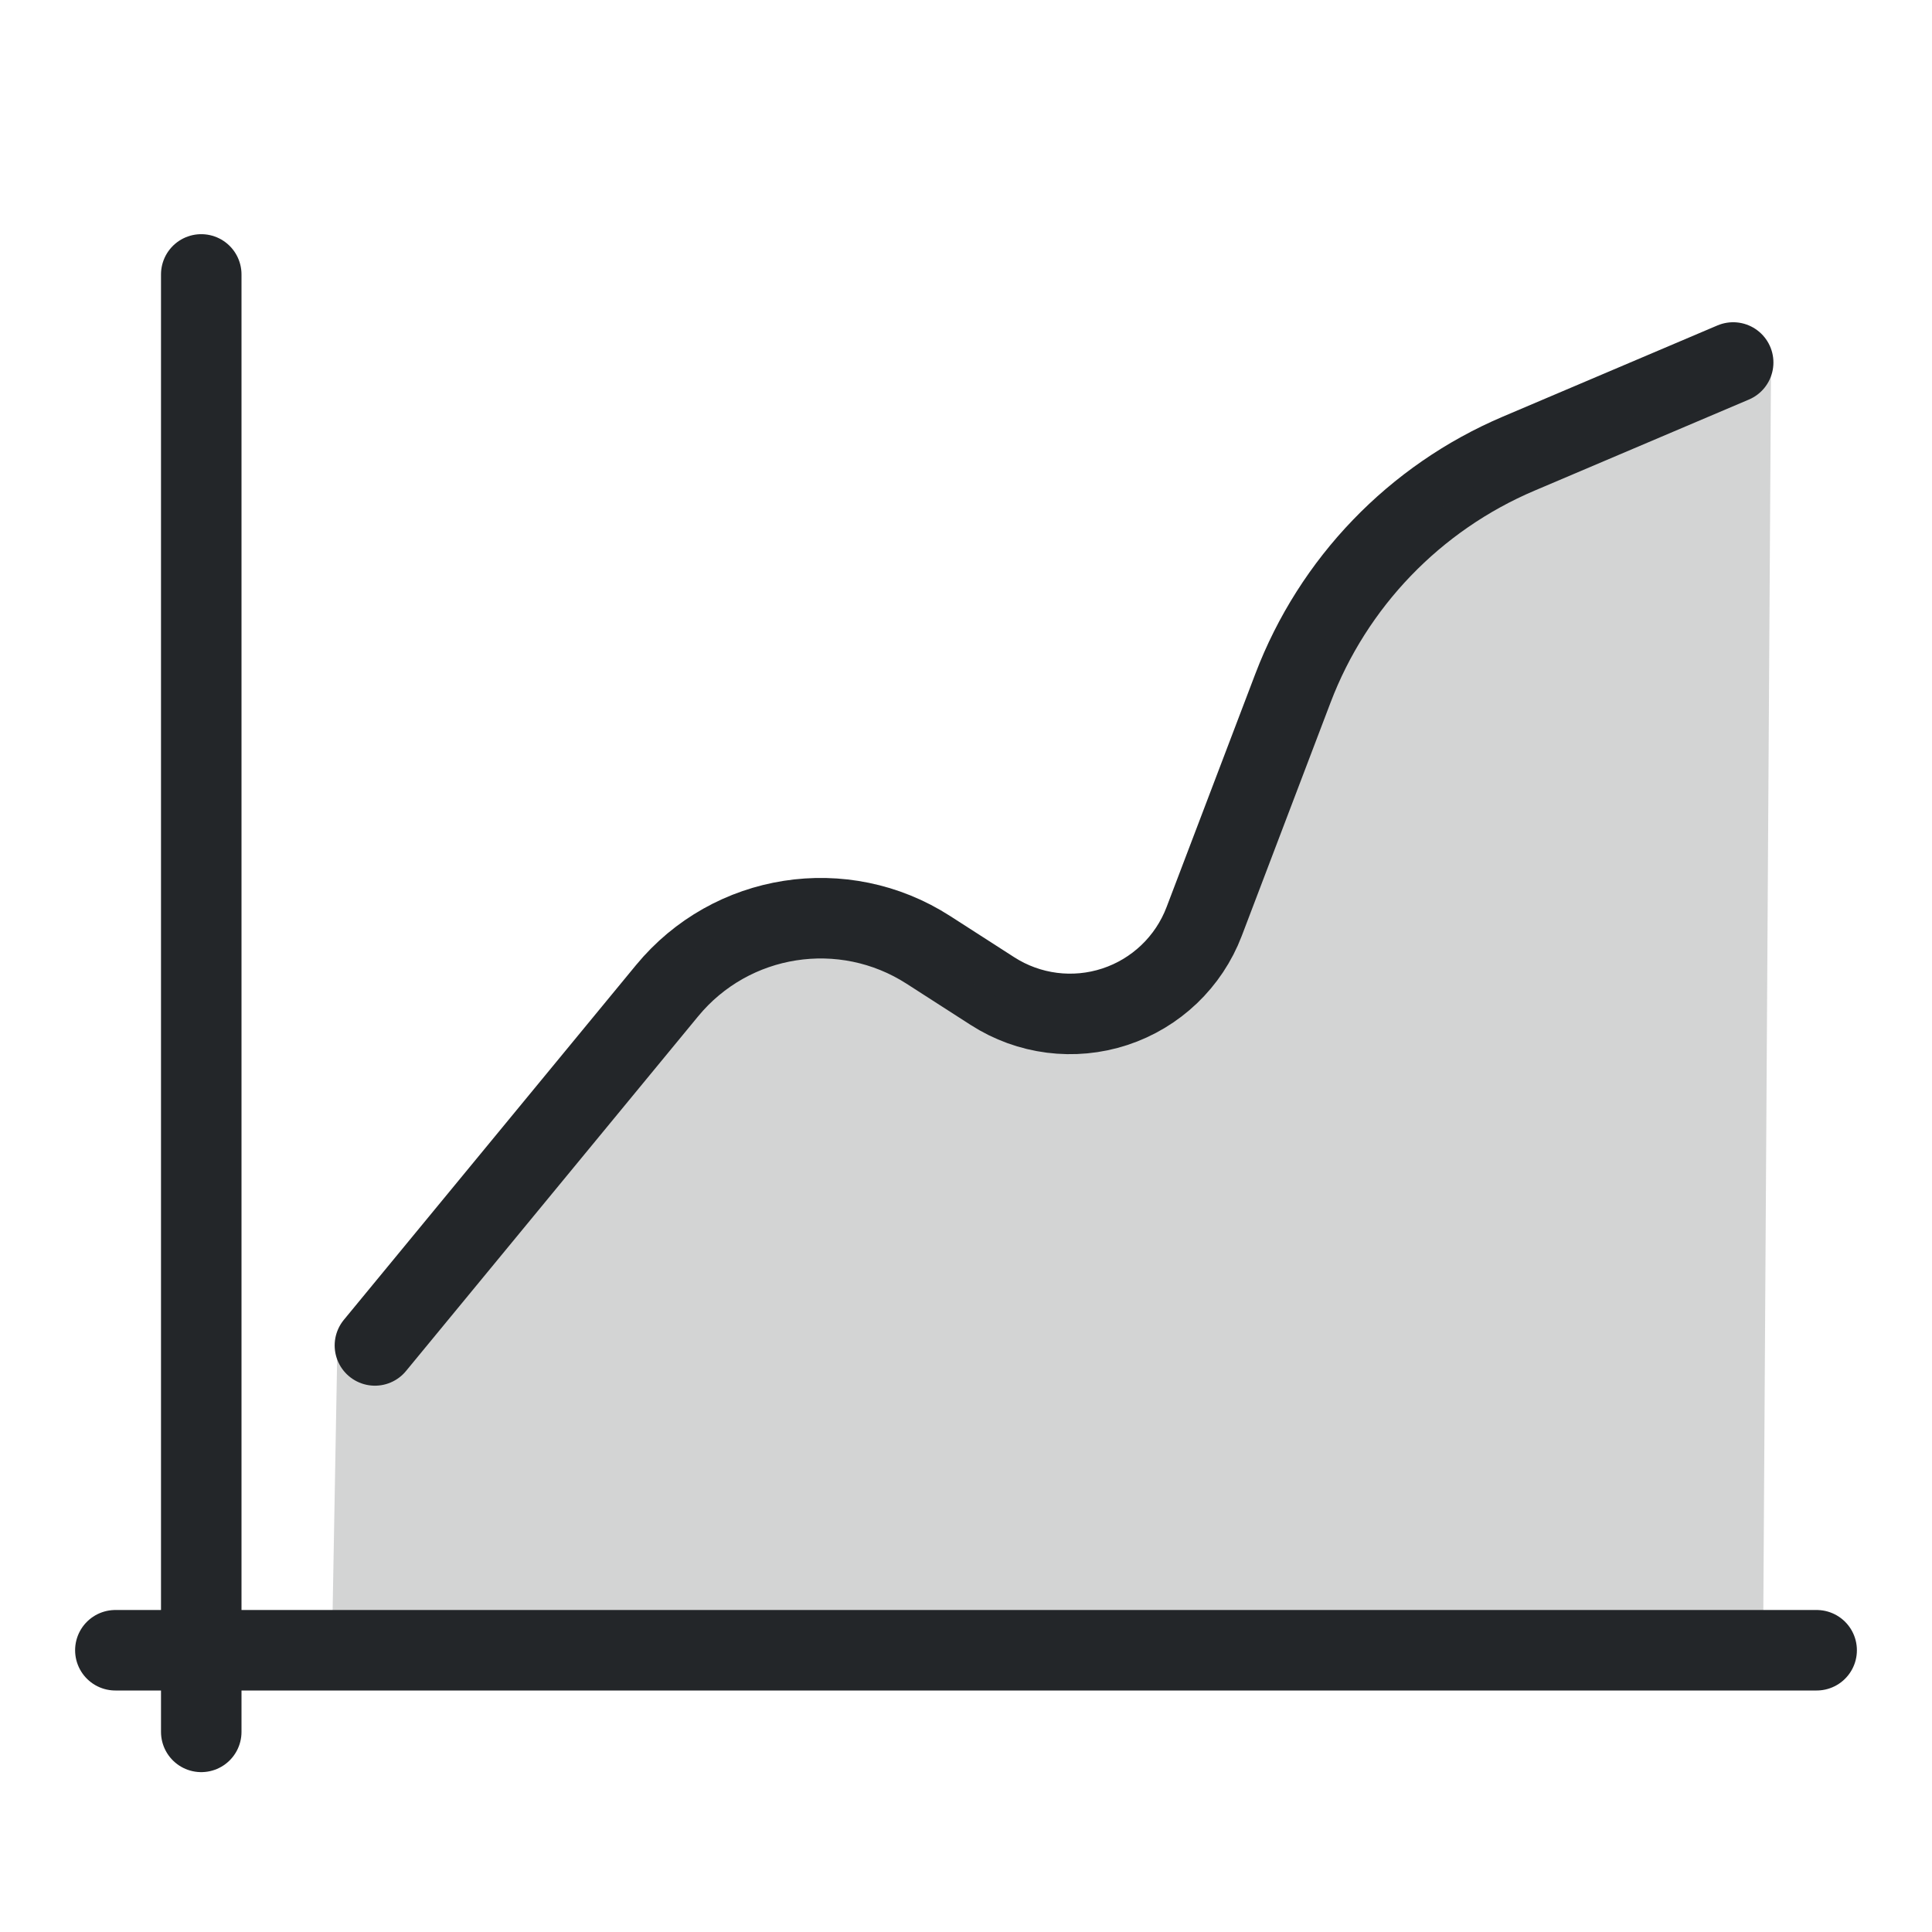
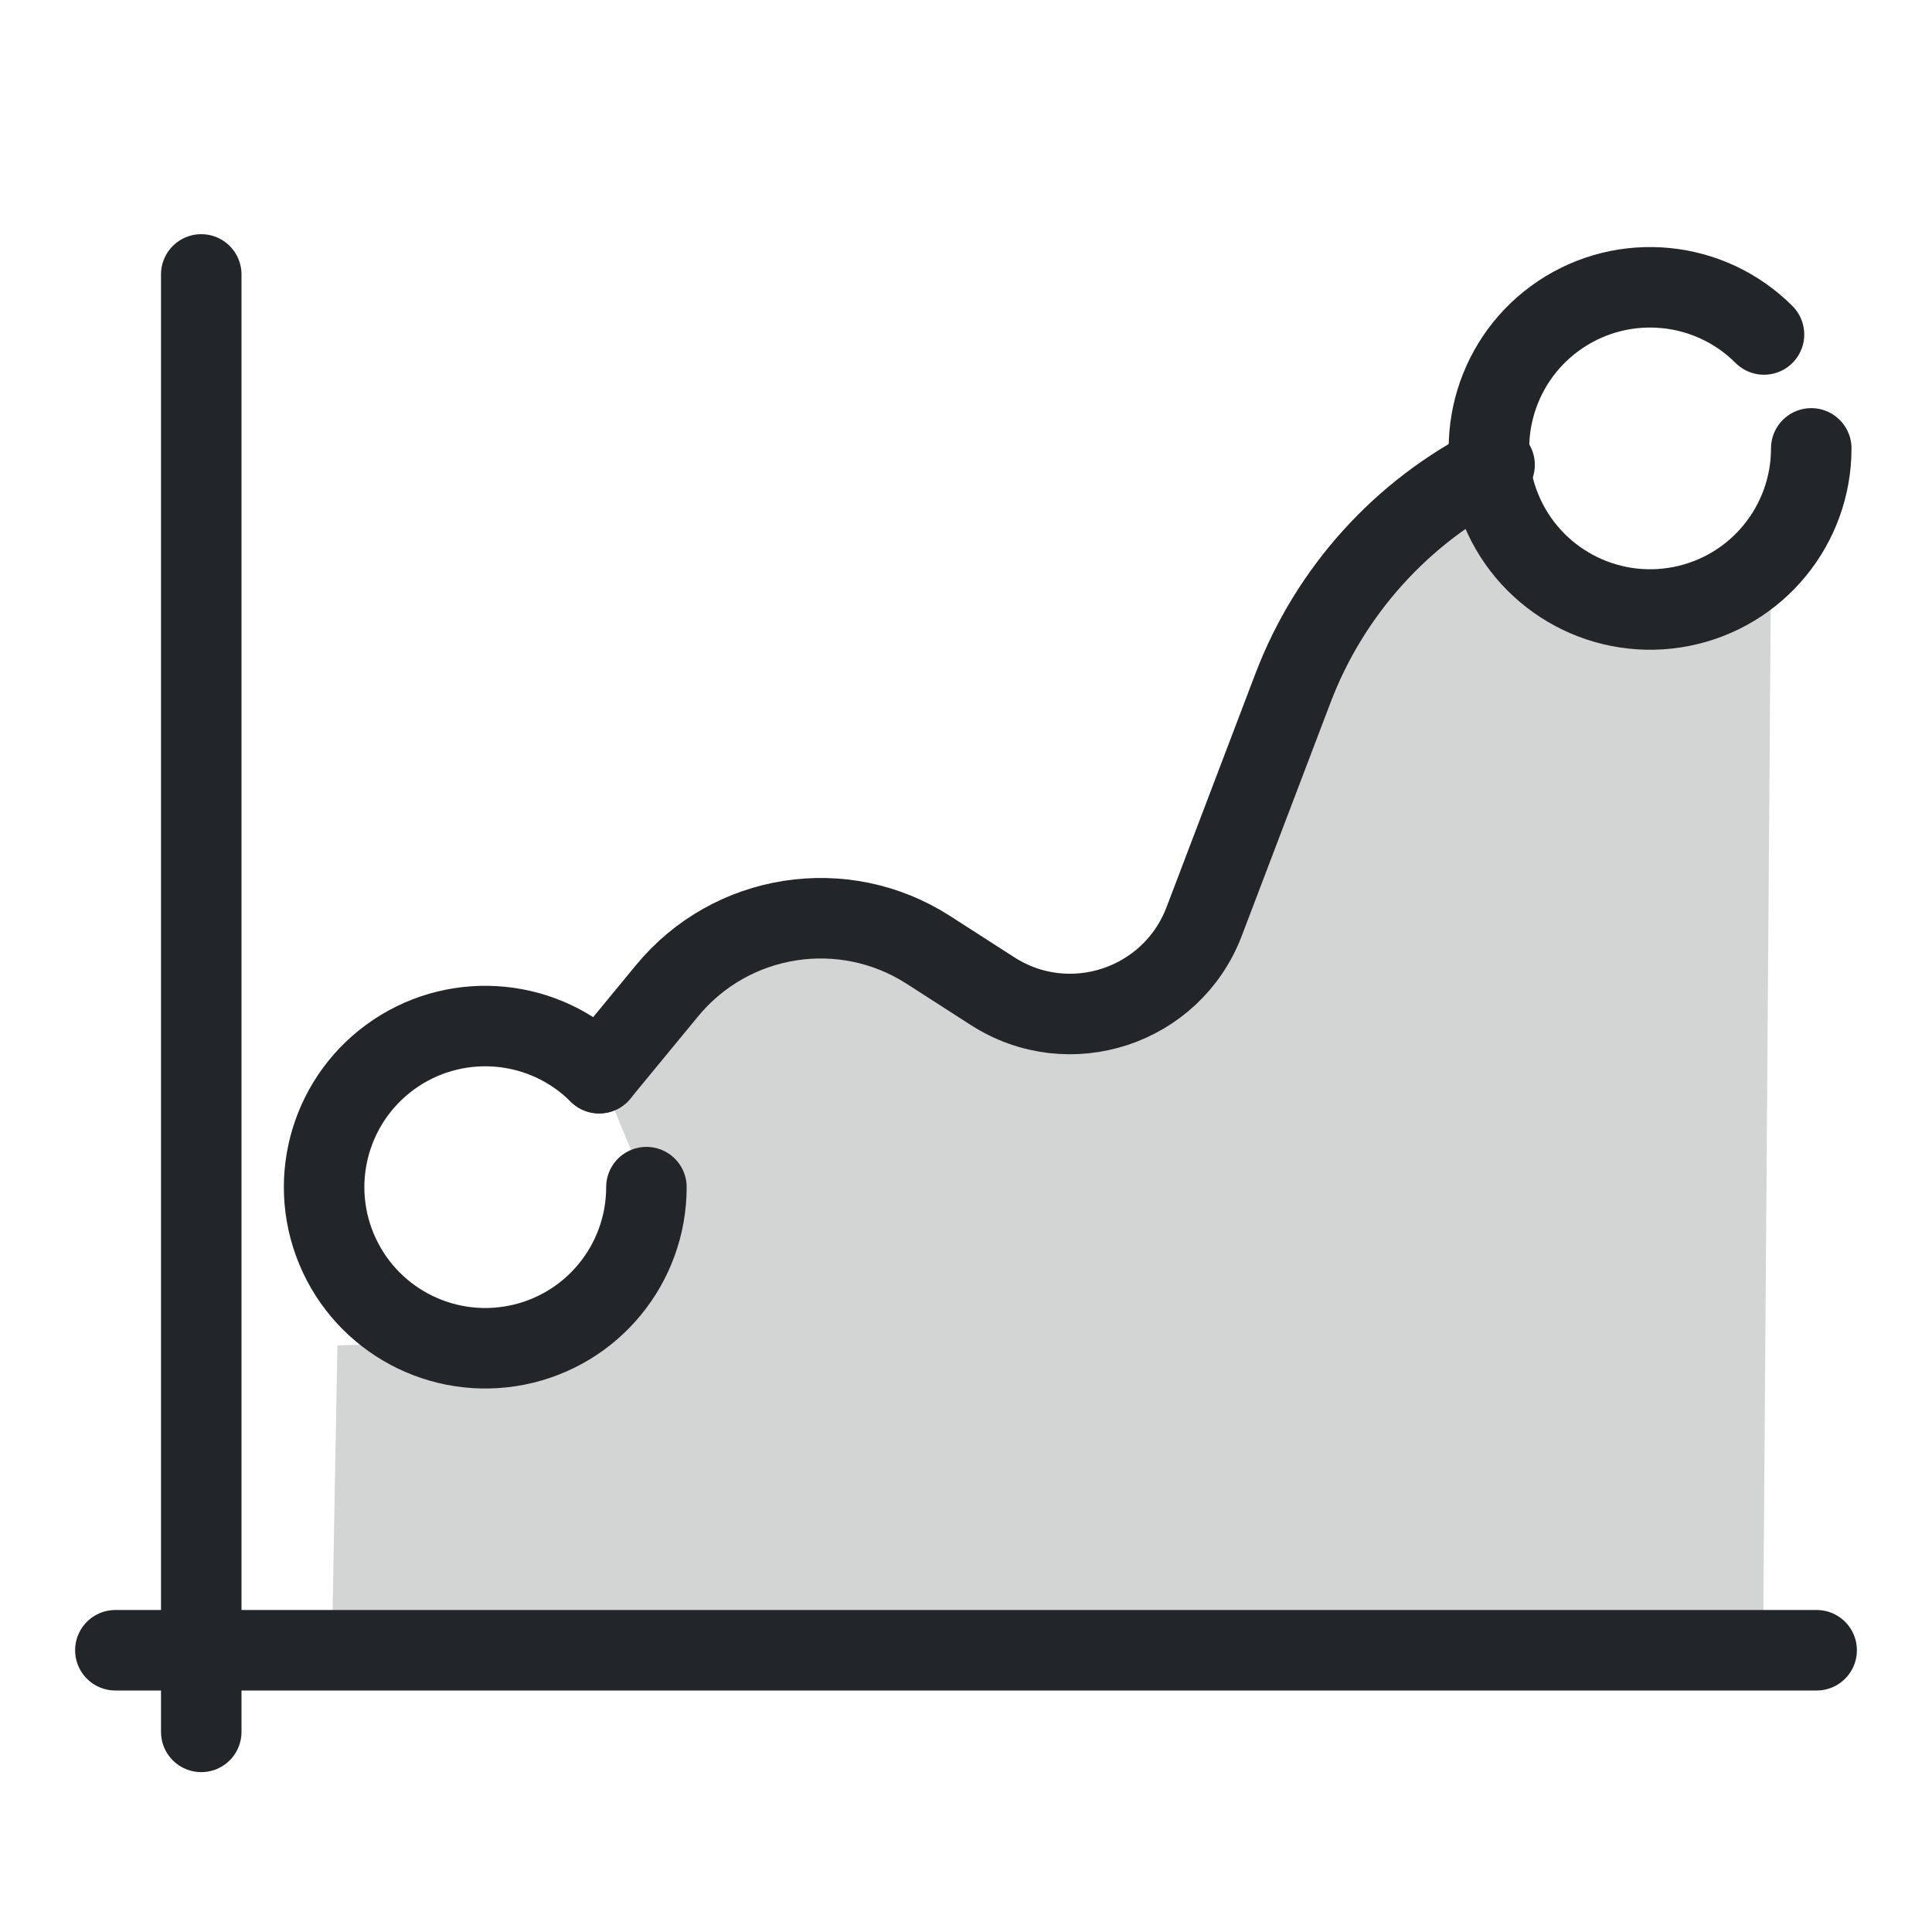
- <svg xmlns="http://www.w3.org/2000/svg" width="24" height="24" viewBox="0 0 24 24" version="1.1">
+ <svg xmlns="http://www.w3.org/2000/svg" width="24" height="24" version="1.1" viewBox="0 0 24 24" xml:space="preserve">
  <defs>
    <style id="current-color-scheme" type="text/css">
     .ColorScheme-Text { color:#232629; }
     .ColorScheme-Highlight { color:#3daee9; }
   </style>
  </defs>
  <g transform="translate(1,1)">
-     <path class="ColorScheme-Text" d="m1.5 2.409v18.105" style="fill:none;paint-order:fill markers stroke;stroke-linecap:round;stroke-linejoin:round;stroke-width:1" stroke="currentColor" />
-     <path class="ColorScheme-Text" transform="matrix(.94092 0 0 .94092 -3.4644 -4.4938)" d="m7.569 21.476 3.857-4.683a2.627 2.627 171.13 013.45-.539l.846.544a1.894 1.894 161.8 002.795-.919l1.172-3.08a5.484 5.484 133.9 012.981-3.097l2.831-1.203" style="fill:none;paint-order:fill markers stroke;stroke-linecap:round;stroke-linejoin:round;stroke-width:1.063" stroke="currentColor" />
-     <path class="ColorScheme-Text" transform="matrix(.9877 0 0 .94092 -4.2857 -4.4938)" d="m7.569 21.476 3.857-4.683a2.627 2.627 171.13 013.45-.539l.846.544a1.894 1.894 161.8 002.795-.919l1.172-3.08a5.43 5.43 134.11 012.987-3.082l2.925-1.218-.1 17-18 1e-4.069-4.024" style="opacity:.2;paint-order:fill markers stroke" fill="currentColor" />
-     <path class="ColorScheme-Text" d="m21.567 19.5h-21.134" style="fill:none;paint-order:fill markers stroke;stroke-linecap:round;stroke-linejoin:round;stroke-width:1" stroke="currentColor" />
+     <path class="ColorScheme-Text" d="m1.5 2.409v18.105" stroke="currentColor" style="fill:none;paint-order:fill markers stroke;stroke-linecap:round;stroke-linejoin:round;stroke-width:1" />
+     <path class="ColorScheme-Text" transform="matrix(.94092 0 0 .94092 -3.4644 -4.4938)" d="m10.53 17.881.896-1.088c.847-1.028 2.329-1.26 3.45-.539l.846.544c1.012.652 2.367.206 2.795-.919l1.172-3.08c.489-1.285 1.441-2.336 2.662-2.949" stroke="currentColor" style="fill:none;paint-order:fill markers stroke;stroke-linecap:round;stroke-linejoin:round;stroke-width:1.063" />
+     <path class="ColorScheme-Text" transform="matrix(.9877 0 0 .94092 -4.2857 -4.4938)" d="m7.569 21.476 2.526-.082 1.361-2.009-.593-1.504.563-1.088c.847-1.028 2.329-1.26 3.45-.539l.846.544c1.012.652 2.367.206 2.795-.919l1.172-3.08c.464-1.22 2.243-4.161 2.486-2.842.199 1.079 2.114 1.965 3.426 1.194l-.1 14.348-18 1e-4.069-4.024" fill="currentColor" style="opacity:.2;paint-order:fill markers stroke" />
+     <path class="ColorScheme-Text" d="m21.567 19.5h-21.134" stroke="currentColor" style="fill:none;paint-order:fill markers stroke;stroke-linecap:round;stroke-linejoin:round;stroke-width:1" />
+     <g transform="translate(-28.079 -26.716)">
+       <path class="ColorScheme-Text" d="m35.109 40.463c0 .955-.674 1.777-1.611 1.963s-1.874-.315-2.24-1.197-.057-1.899.737-2.43c.794-.53 1.852-.426 2.527.249" stroke="currentColor" style="fill:none;paint-order:markers fill stroke;stroke-dashoffset:.5;stroke-linecap:round;stroke-linejoin:round" />
+     </g>
+     <g transform="translate(-13.293 -35.893)">
+       <path class="ColorScheme-Text" d="m34.793 40.463c0 .955-.674 1.777-1.611 1.963s-1.874-.315-2.24-1.197-.057-1.899.737-2.43c.794-.53 1.852-.426 2.527.249" stroke="currentColor" style="fill:none;paint-order:markers fill stroke;stroke-dashoffset:.5;stroke-linecap:round;stroke-linejoin:round" />
+     </g>
  </g>
</svg>
